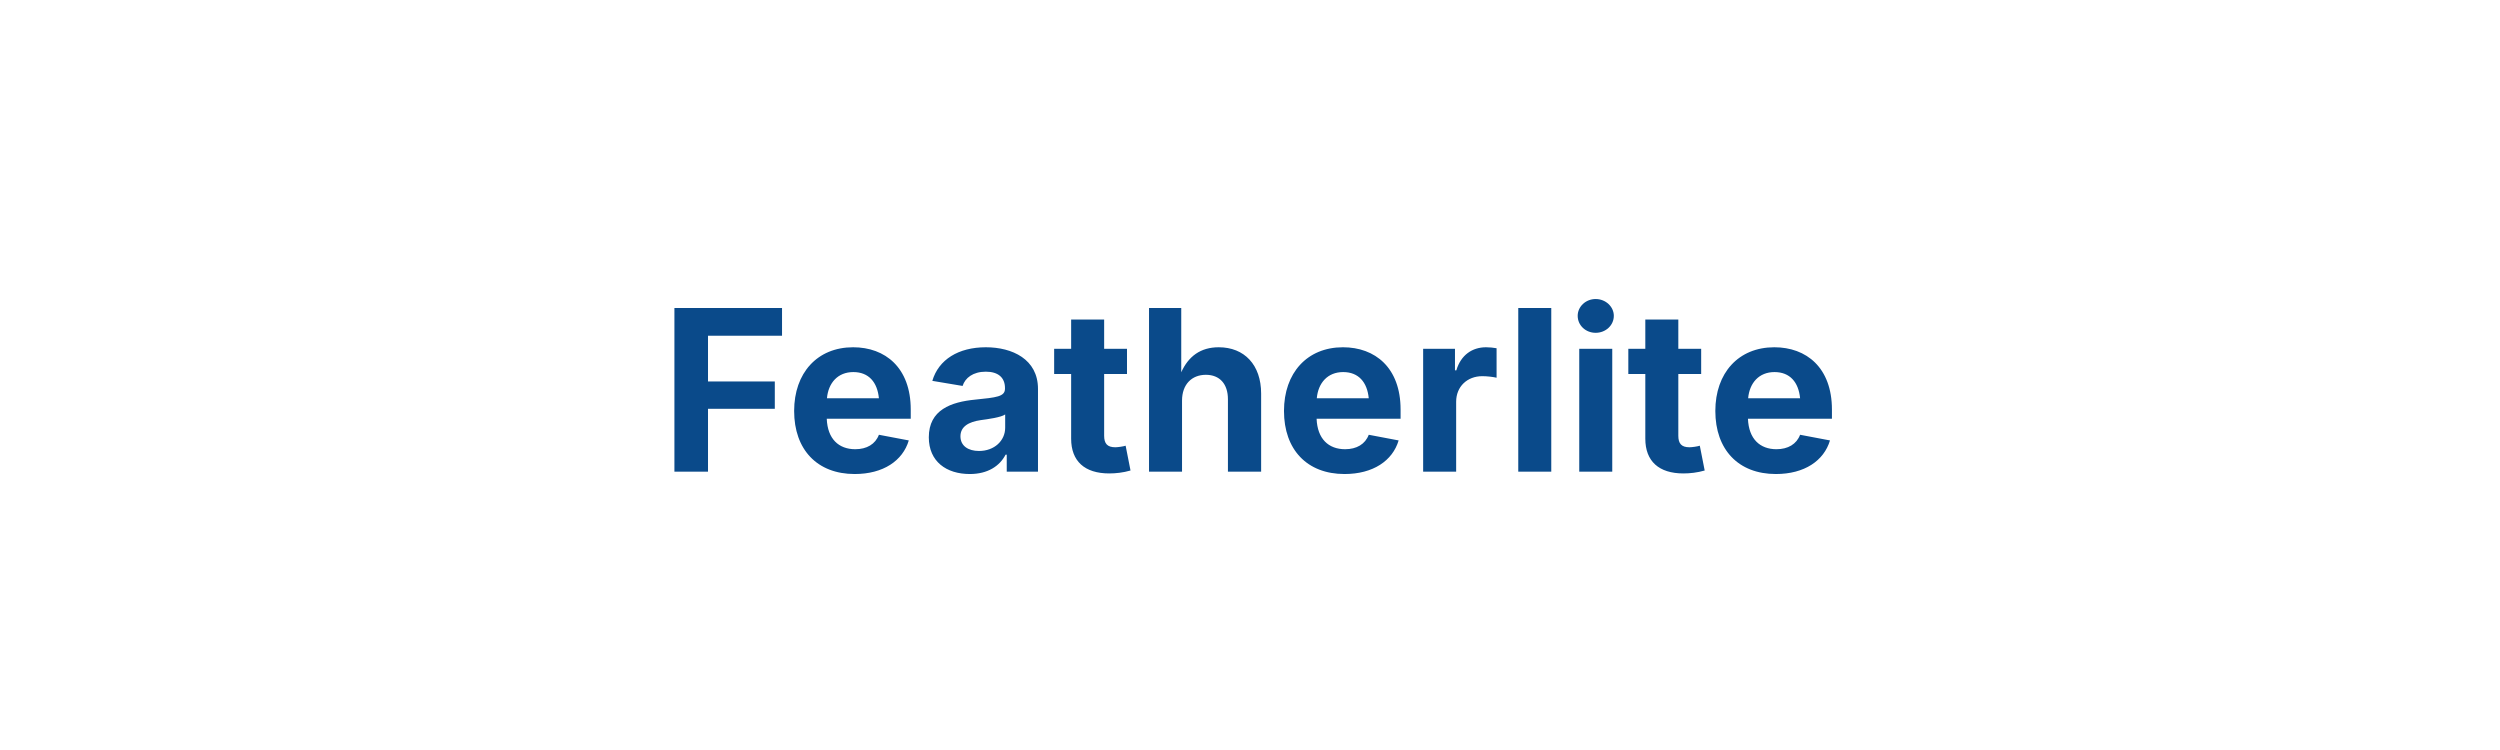
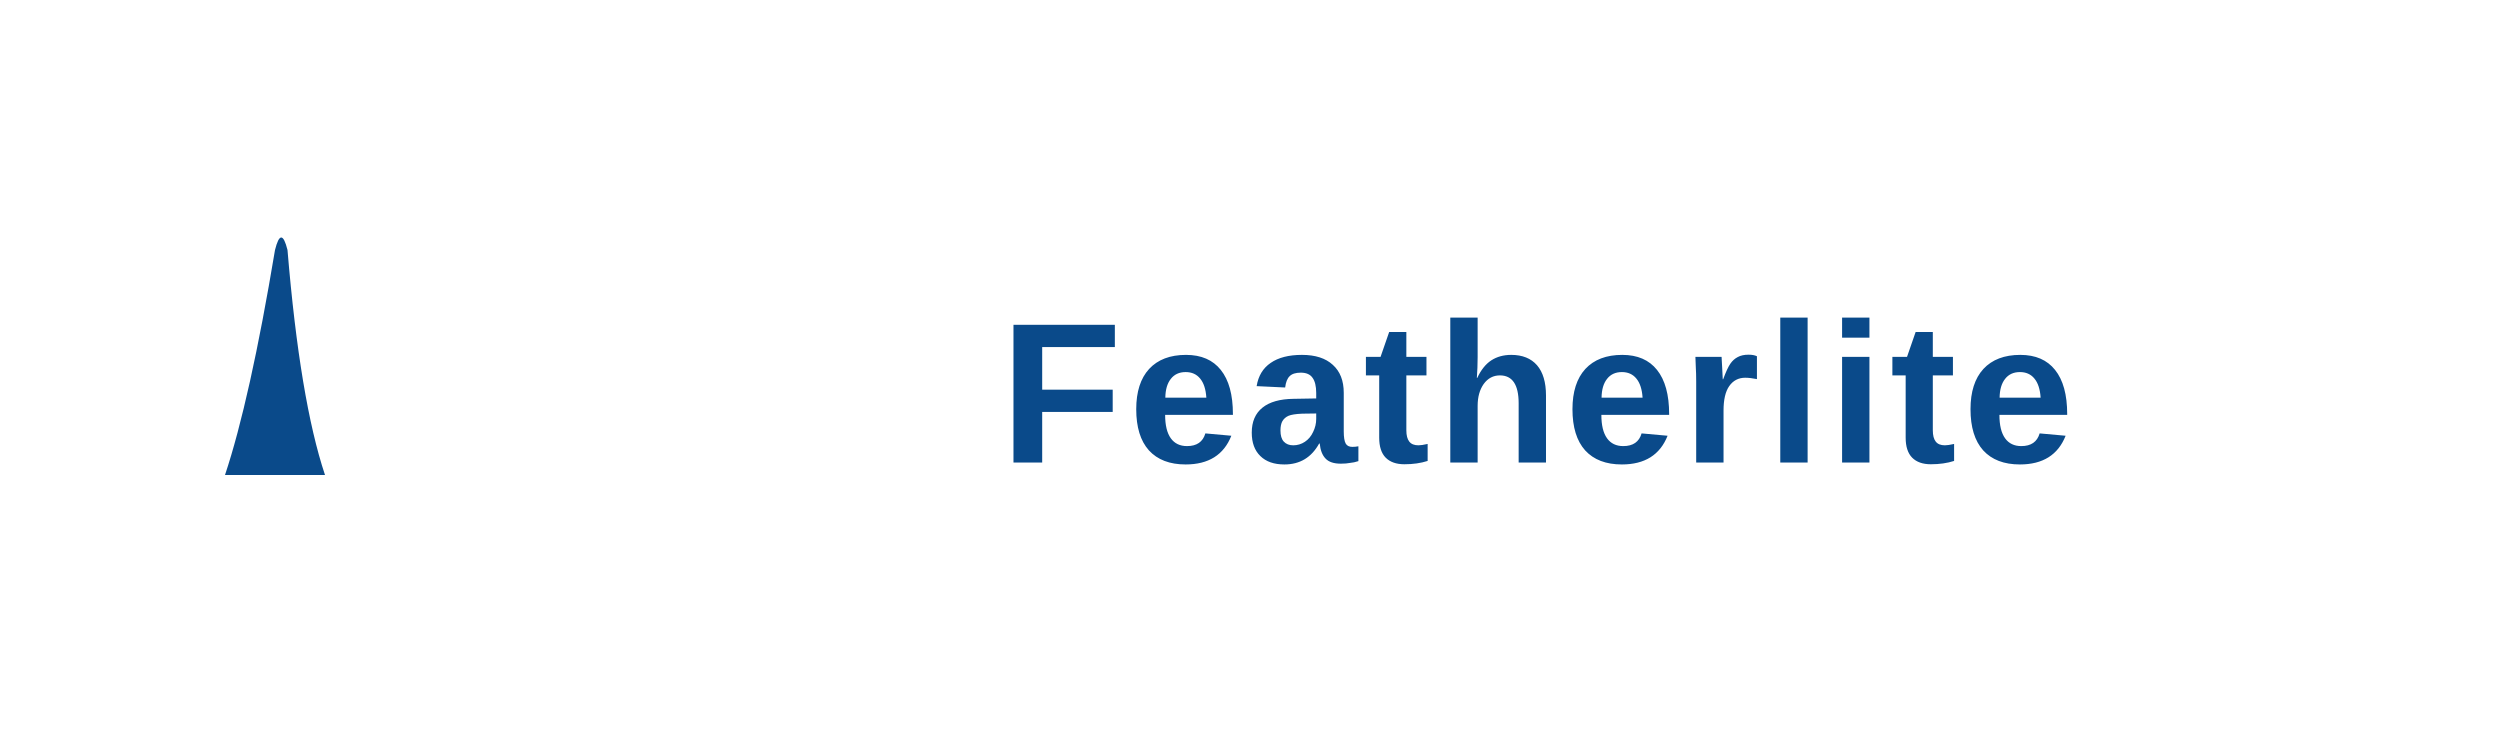
<svg xmlns="http://www.w3.org/2000/svg" viewBox="0 0 200 60" width="200" height="60">
-   <text x="100" y="31" font-family="Inter, Arial, Helvetica, sans-serif" font-size="18" font-weight="700" fill="#0a4a8a" text-anchor="middle" dominant-baseline="middle" letter-spacing="0" style="">Featherlite</text>
+   <defs>
+     <style>
+       .featherlite-text { font-family: Arial, sans-serif; font-size: 16px; font-weight: 700; fill: #0a4a8a; letter-spacing: 0.5px; }
+     </style>
+   </defs>
+   <g fill="#0a4a8a">
+     <path d="M 18 38 Q 20 32 22 20 Q 22.5 18 23 20 Q 24 32 26 38 Z" />
+     <path d="M 21 36 L 20 30" />
+     <path d="M 21 36 L 22 31" />
+     <path d="M 21 36 L 24 33" />
+   </g>
+   <text x="80" y="37" class="featherlite-text">Featherlite</text>
</svg>
